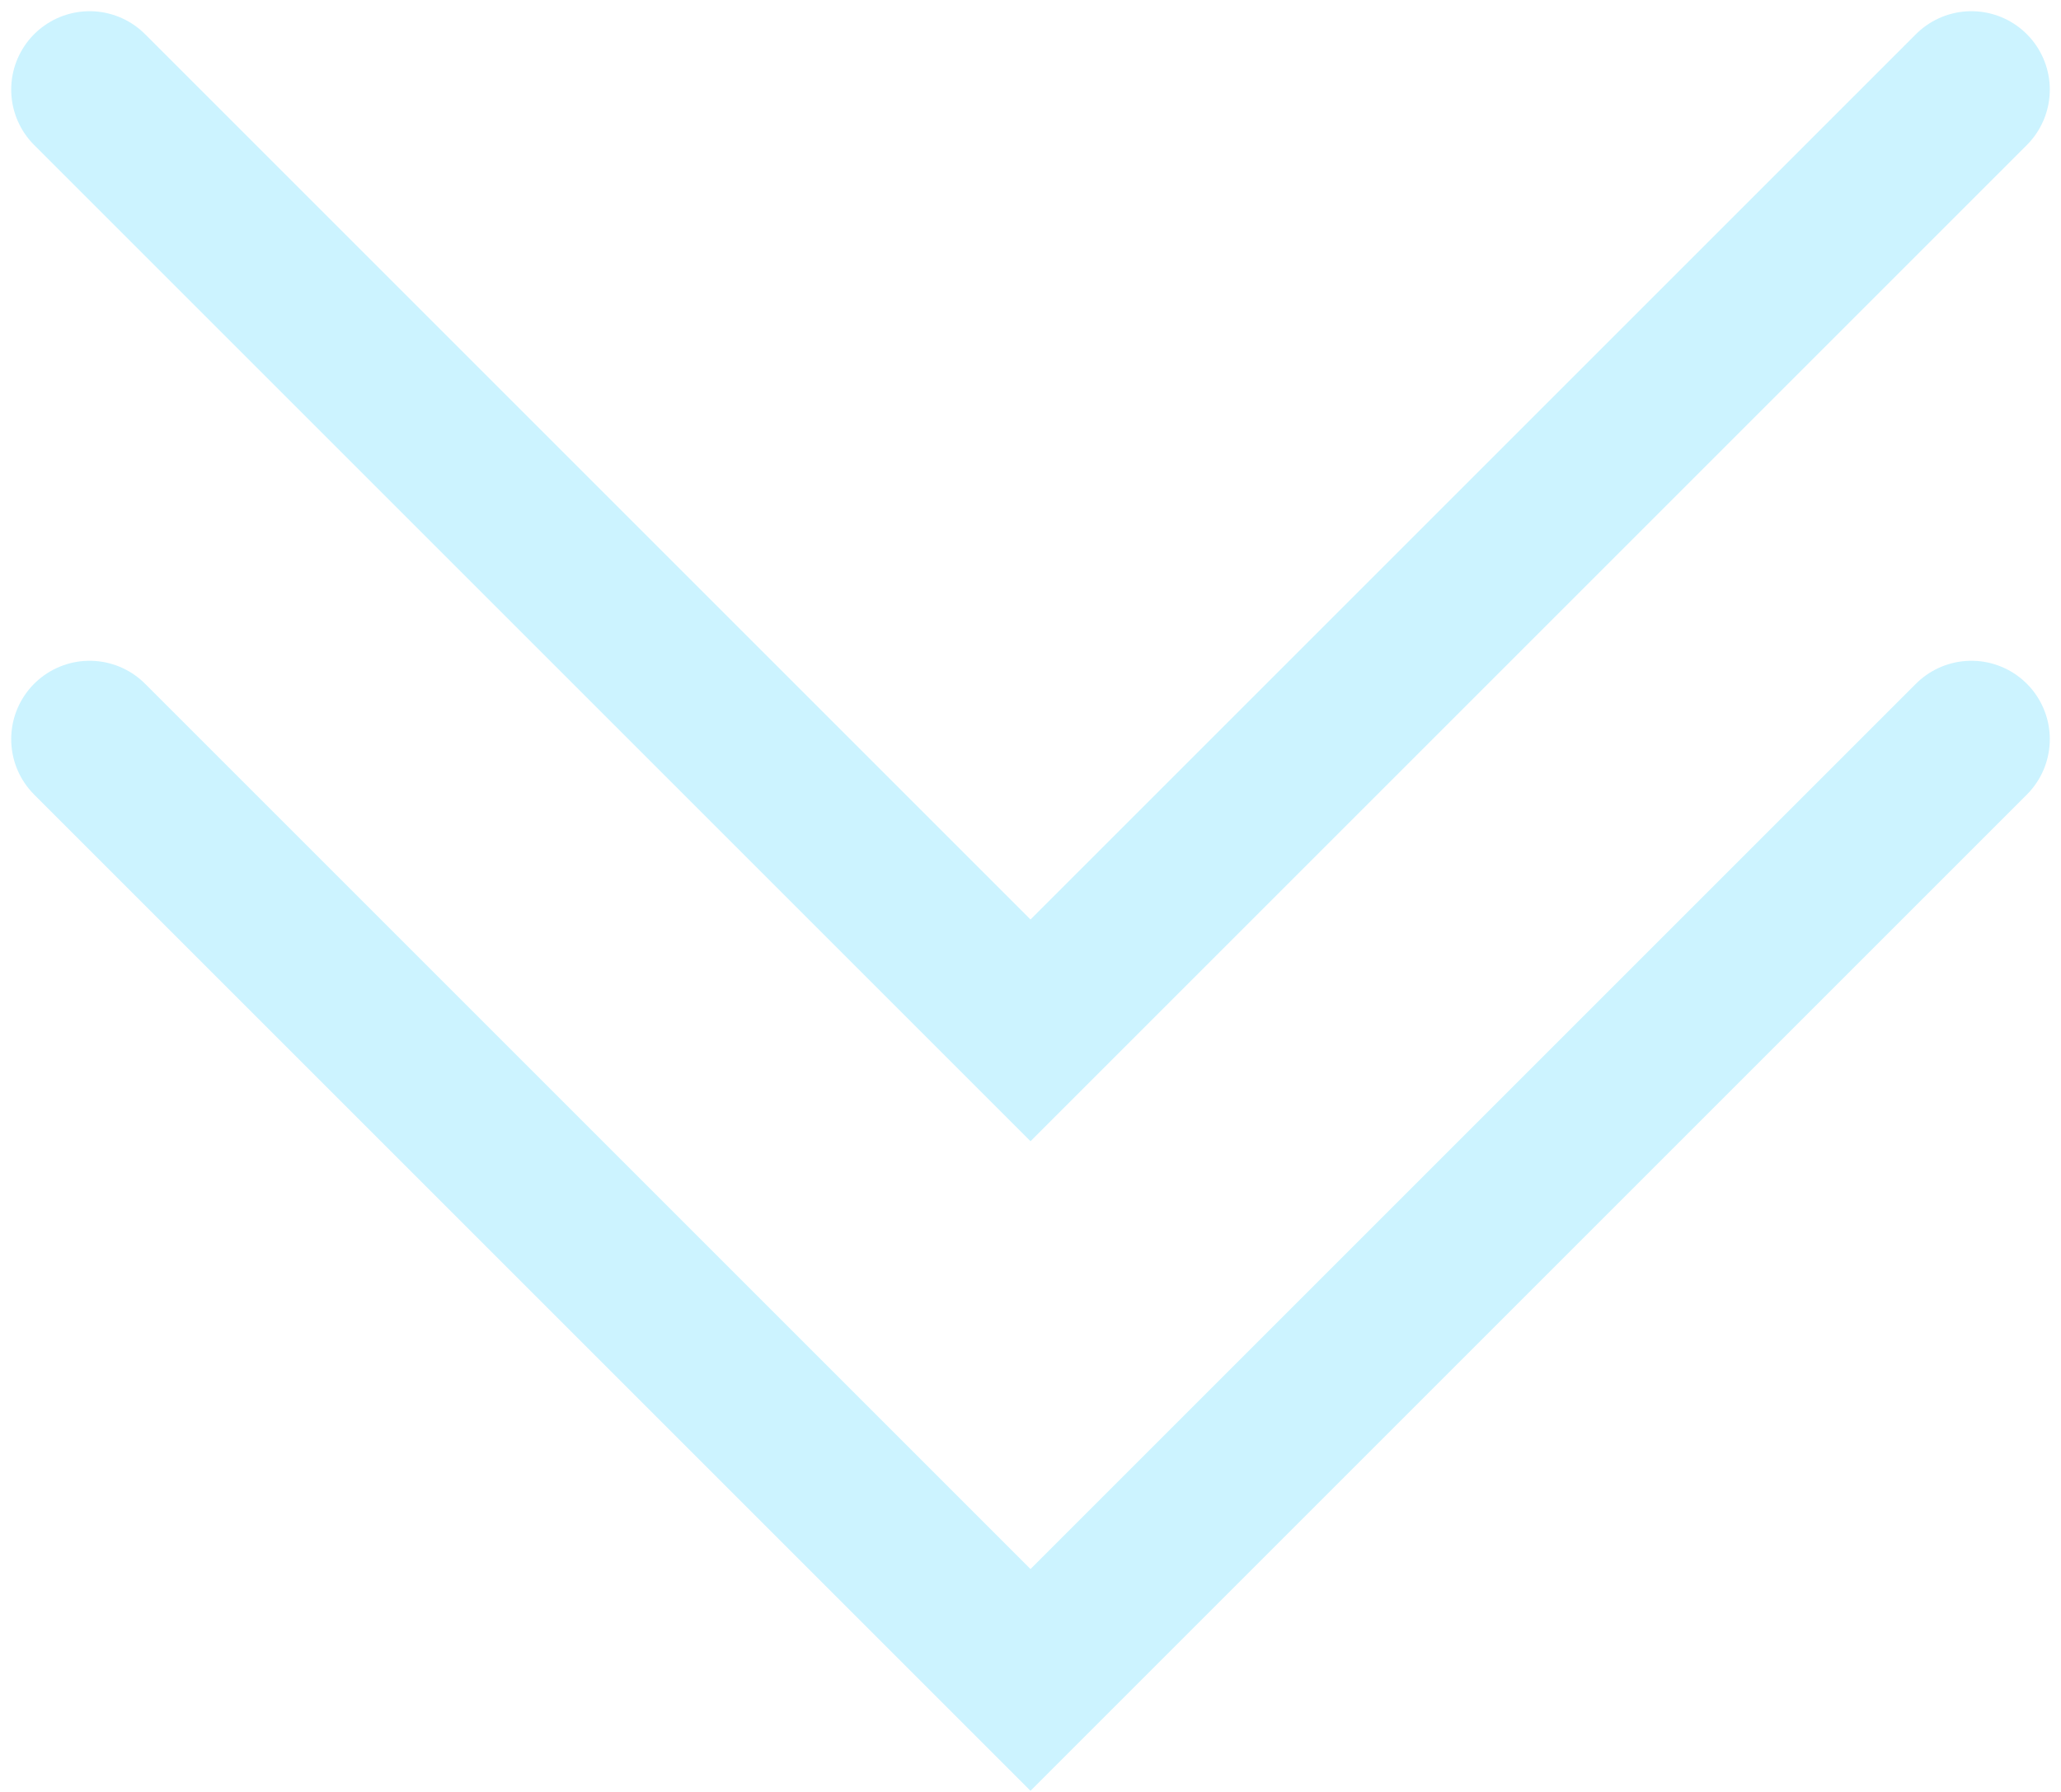
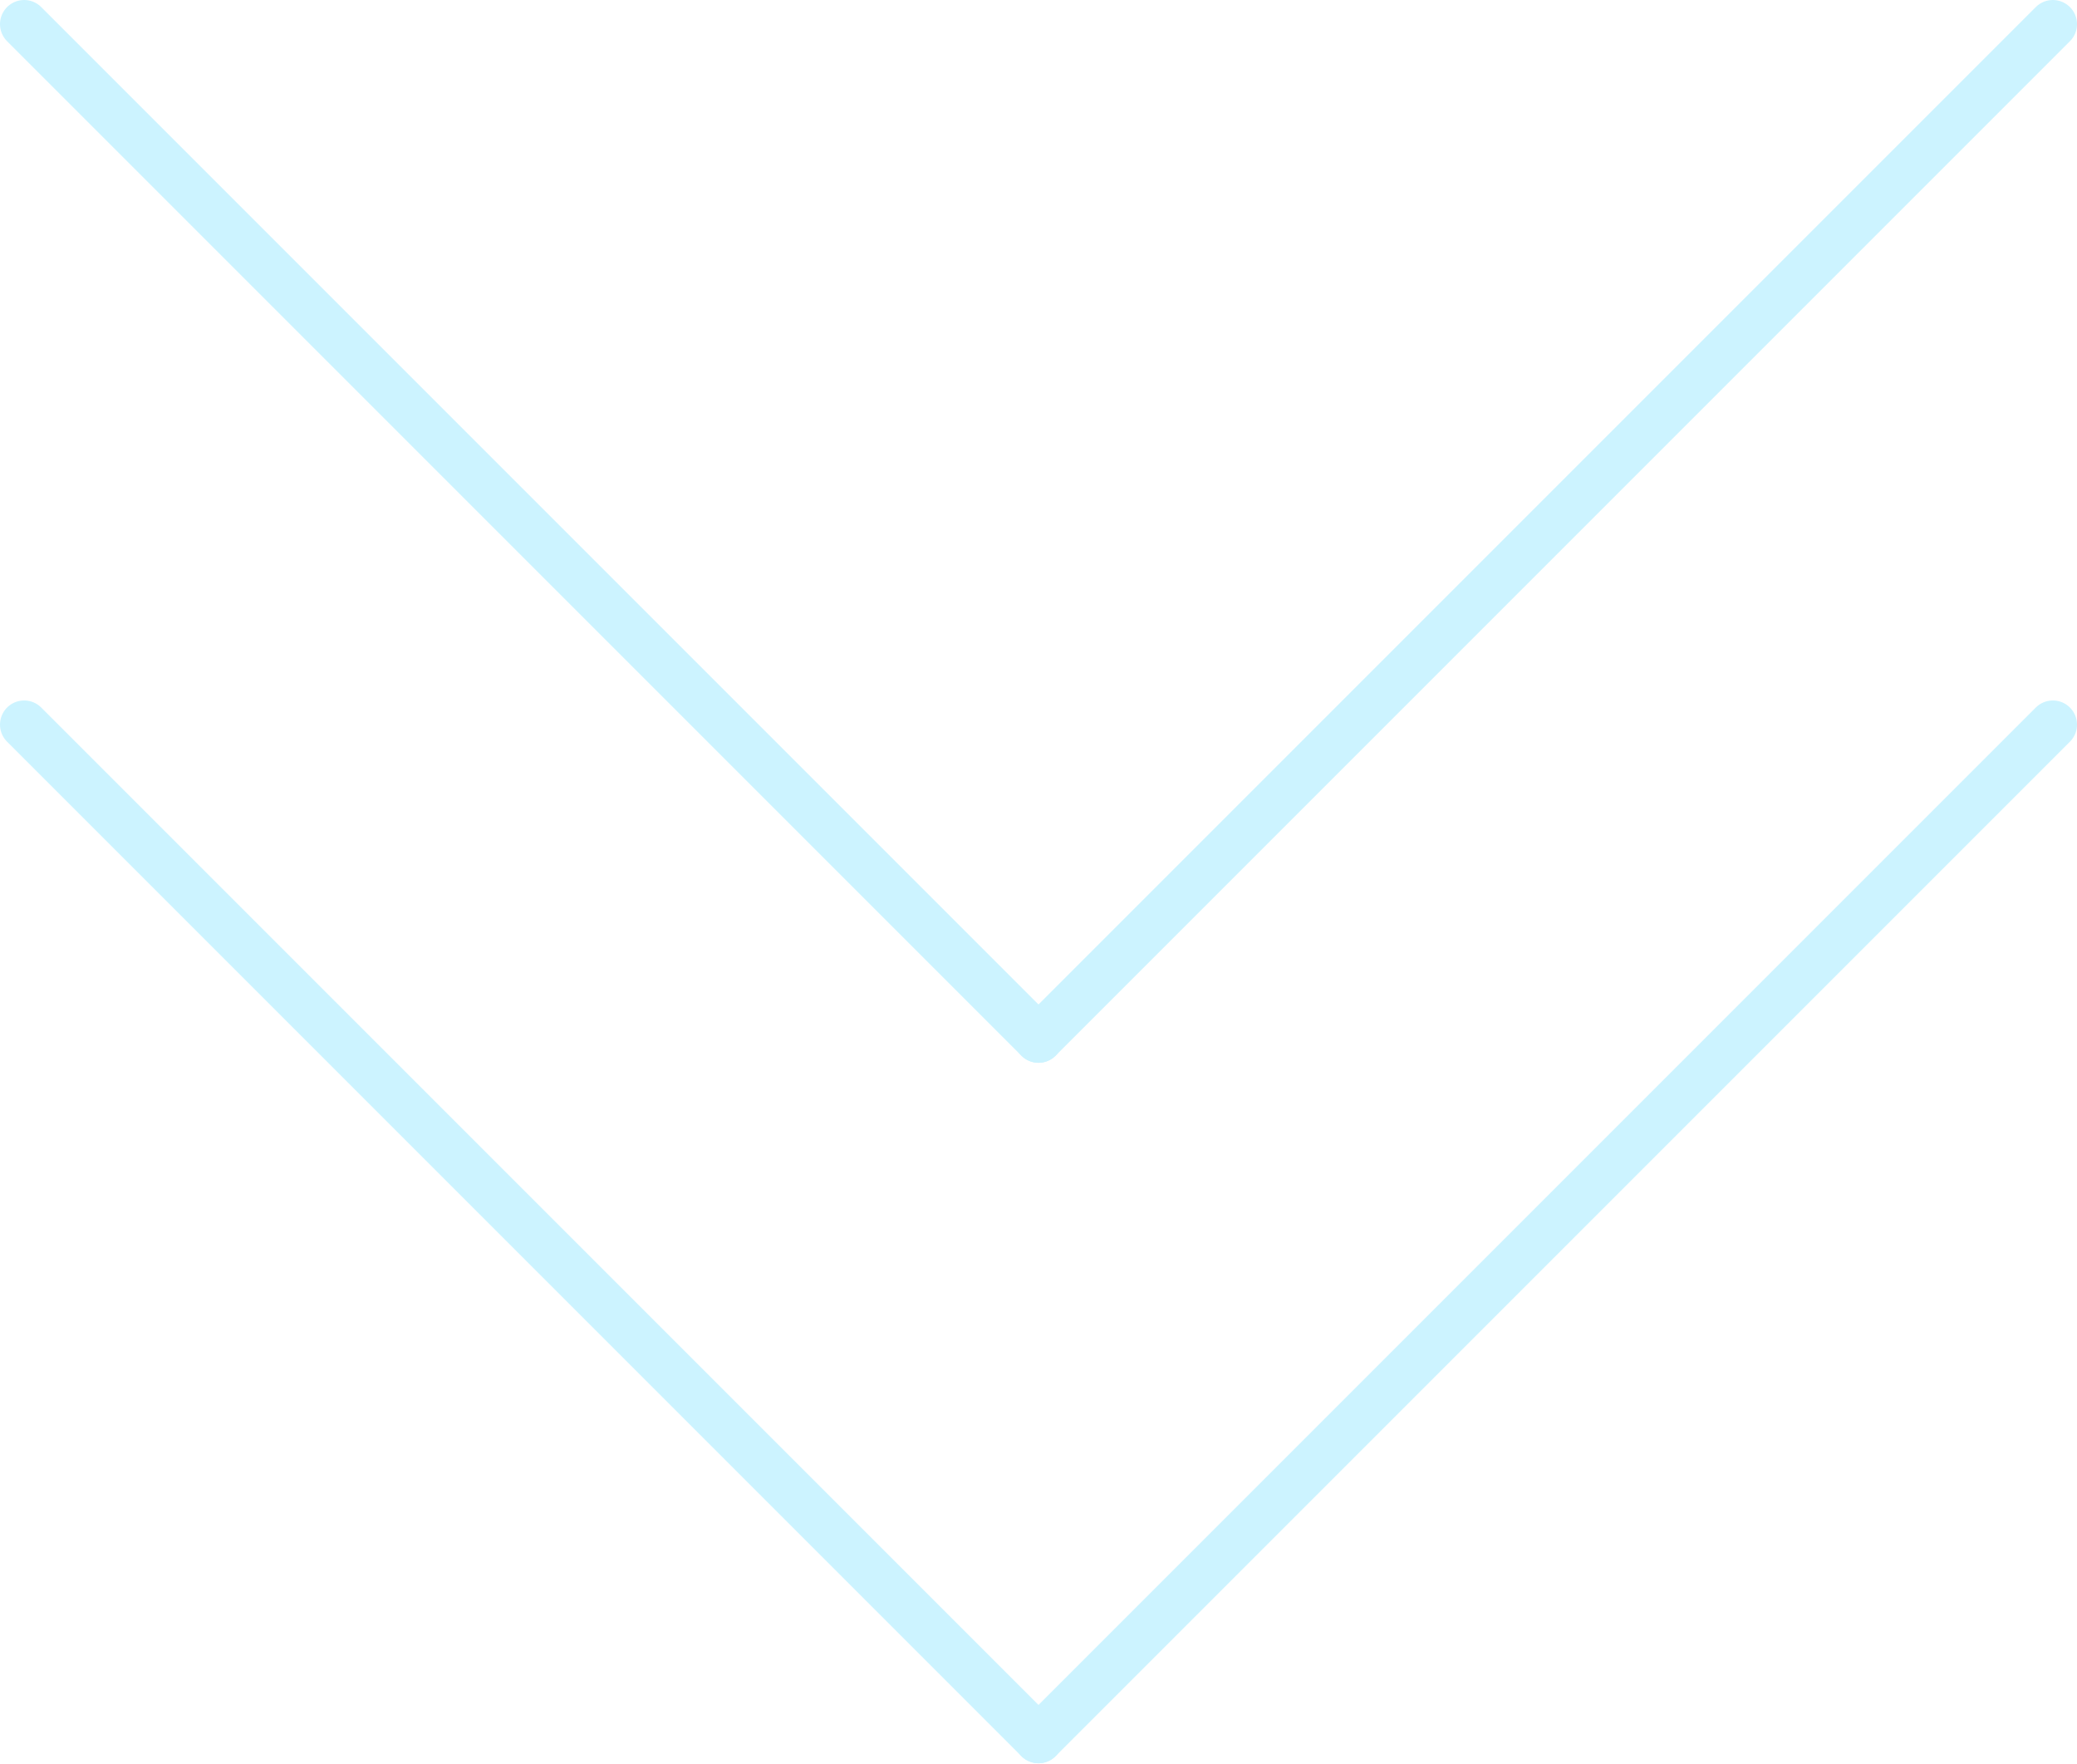
- <svg xmlns="http://www.w3.org/2000/svg" width="92" height="80" viewBox="0 0 92 80" fill="none">
-   <path d="M4 33L46 75L88 33" stroke="#CCF3FF" stroke-width="7" stroke-linecap="round" />
-   <path d="M4 4L46 46L88 4" stroke="#CCF3FF" stroke-width="7" stroke-linecap="round" />
+ <svg xmlns="http://www.w3.org/2000/svg" width="86" height="73" viewBox="0 0 86 73" fill="none">
+   <path d="M1 30L43 72" stroke="#CCF3FF" stroke-width="2" stroke-linecap="round" />
+   <path d="M43 72L85 30" stroke="#CCF3FF" stroke-width="2" stroke-linecap="round" />
+   <path d="M1 1L43 43" stroke="#CCF3FF" stroke-width="2" stroke-linecap="round" />
+   <path d="M43 43L85 1" stroke="#CCF3FF" stroke-width="2" stroke-linecap="round" />
</svg>
